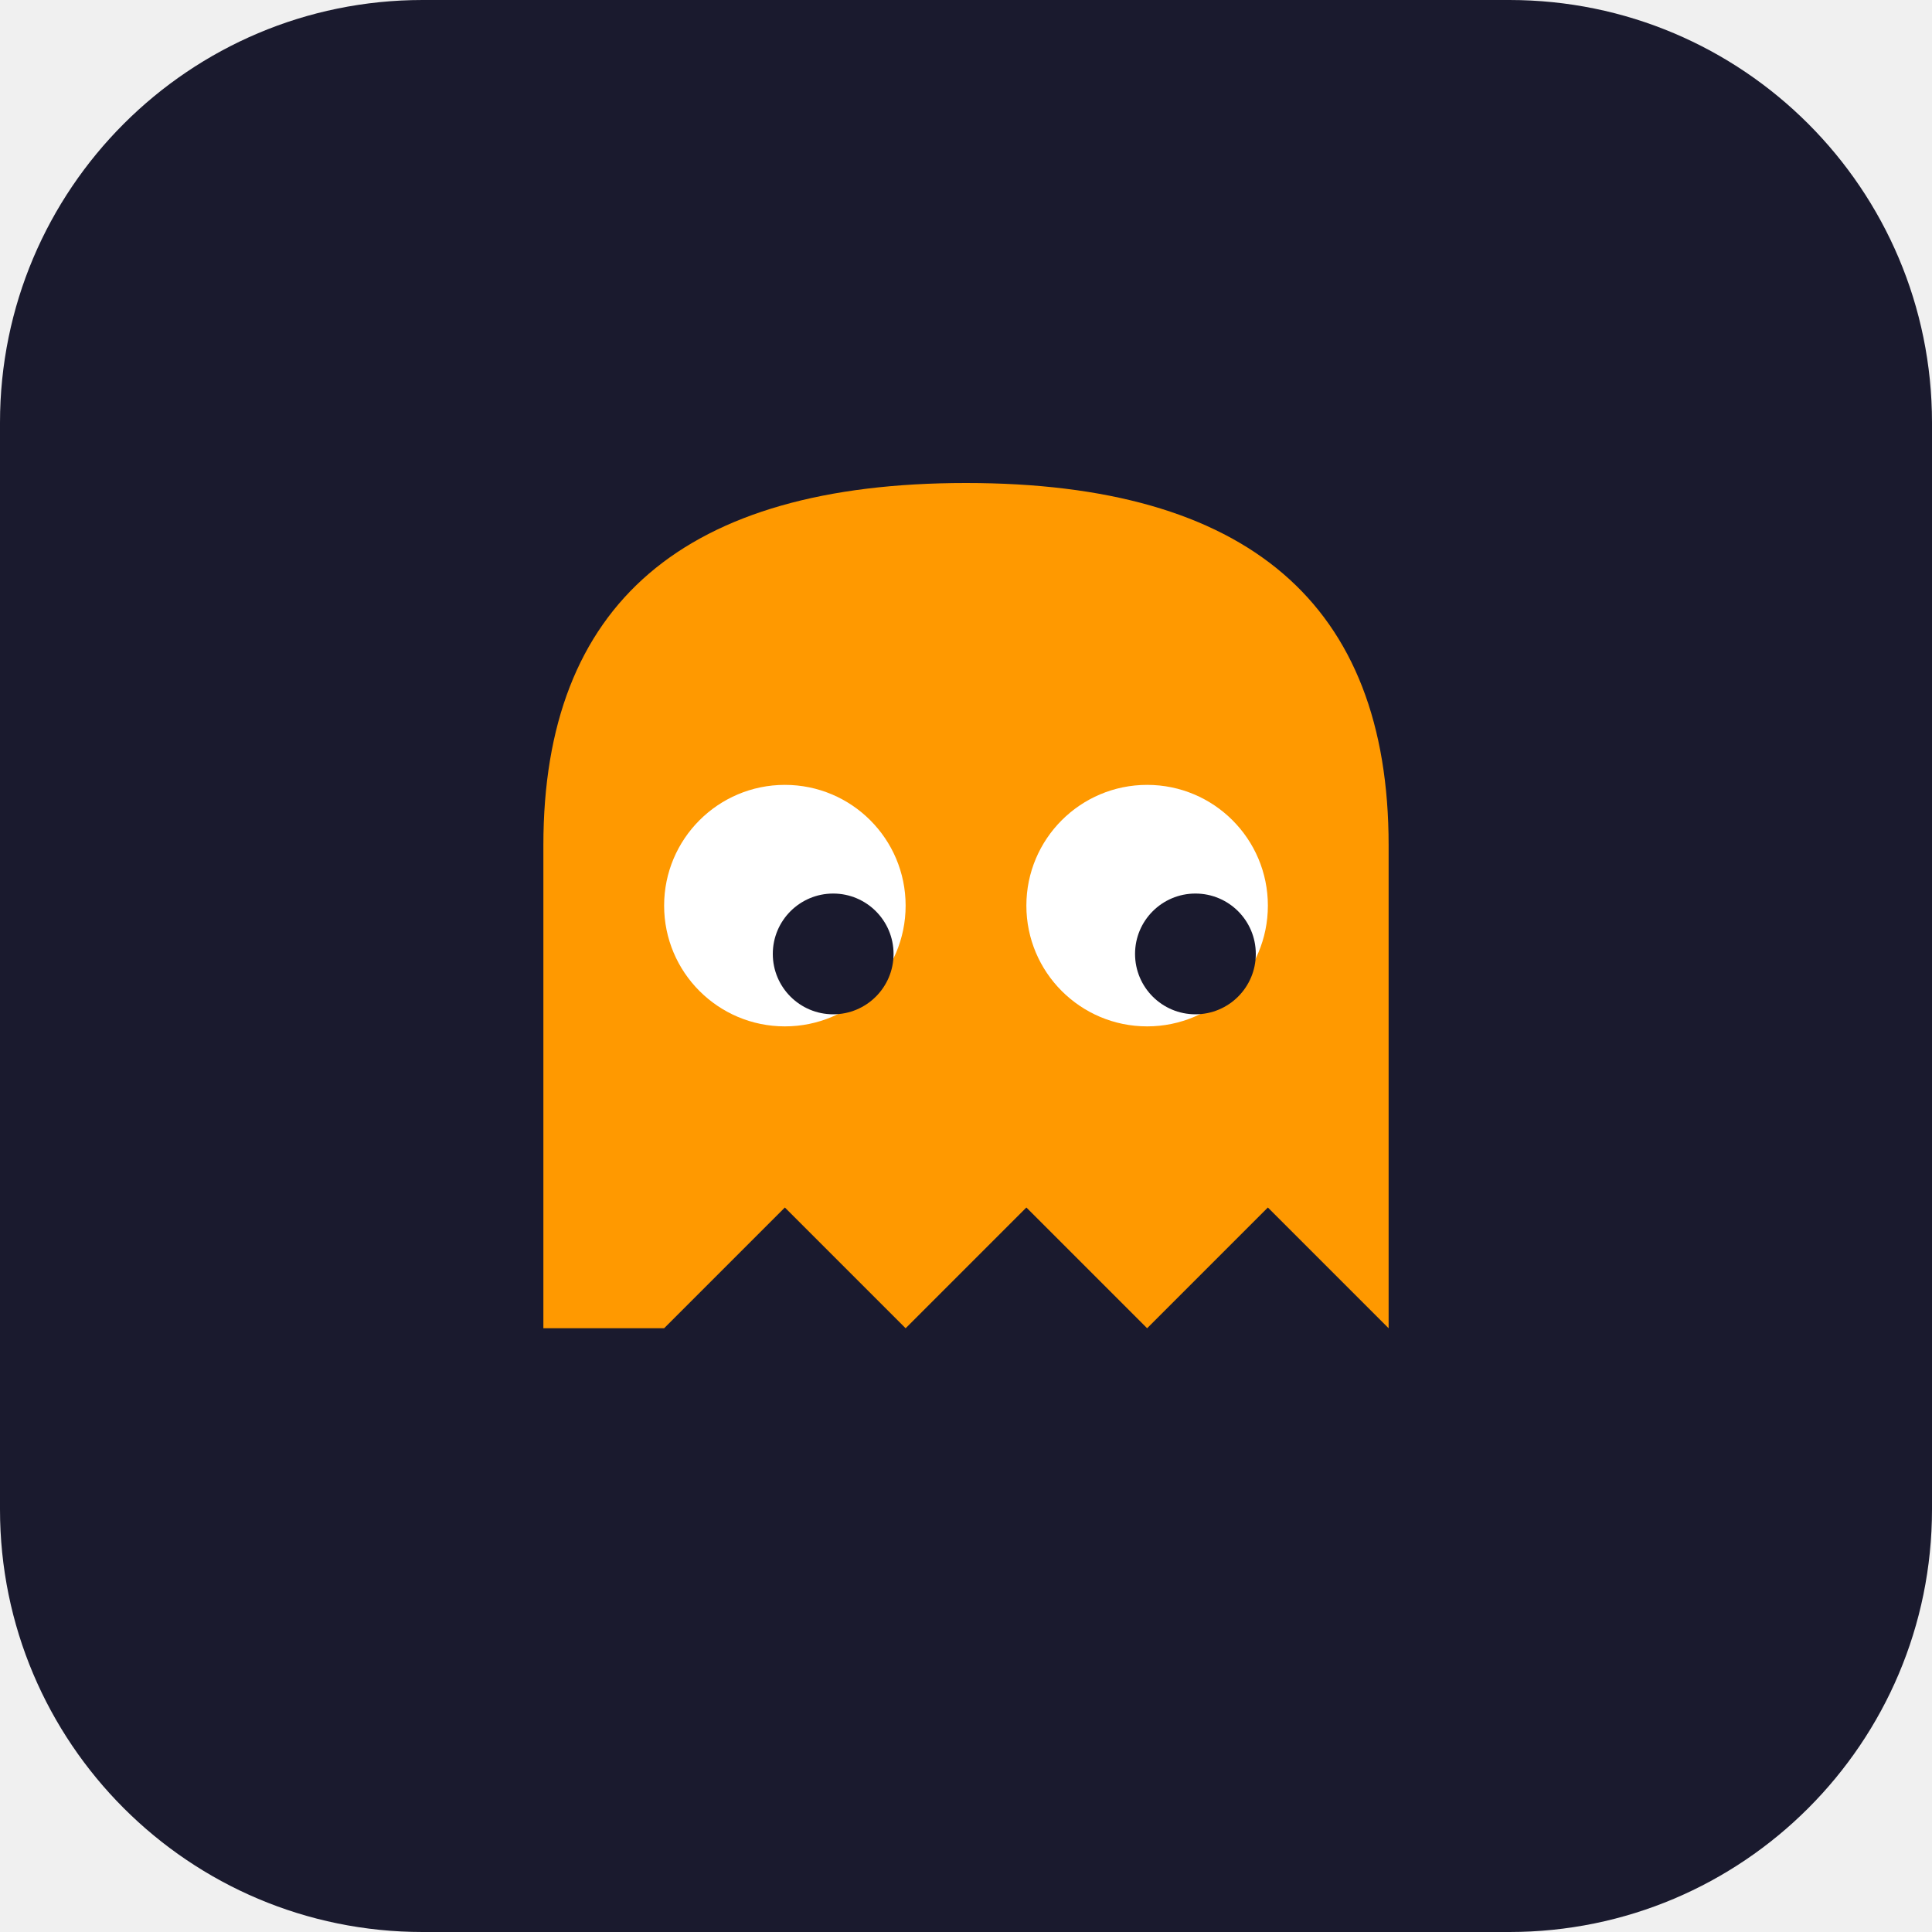
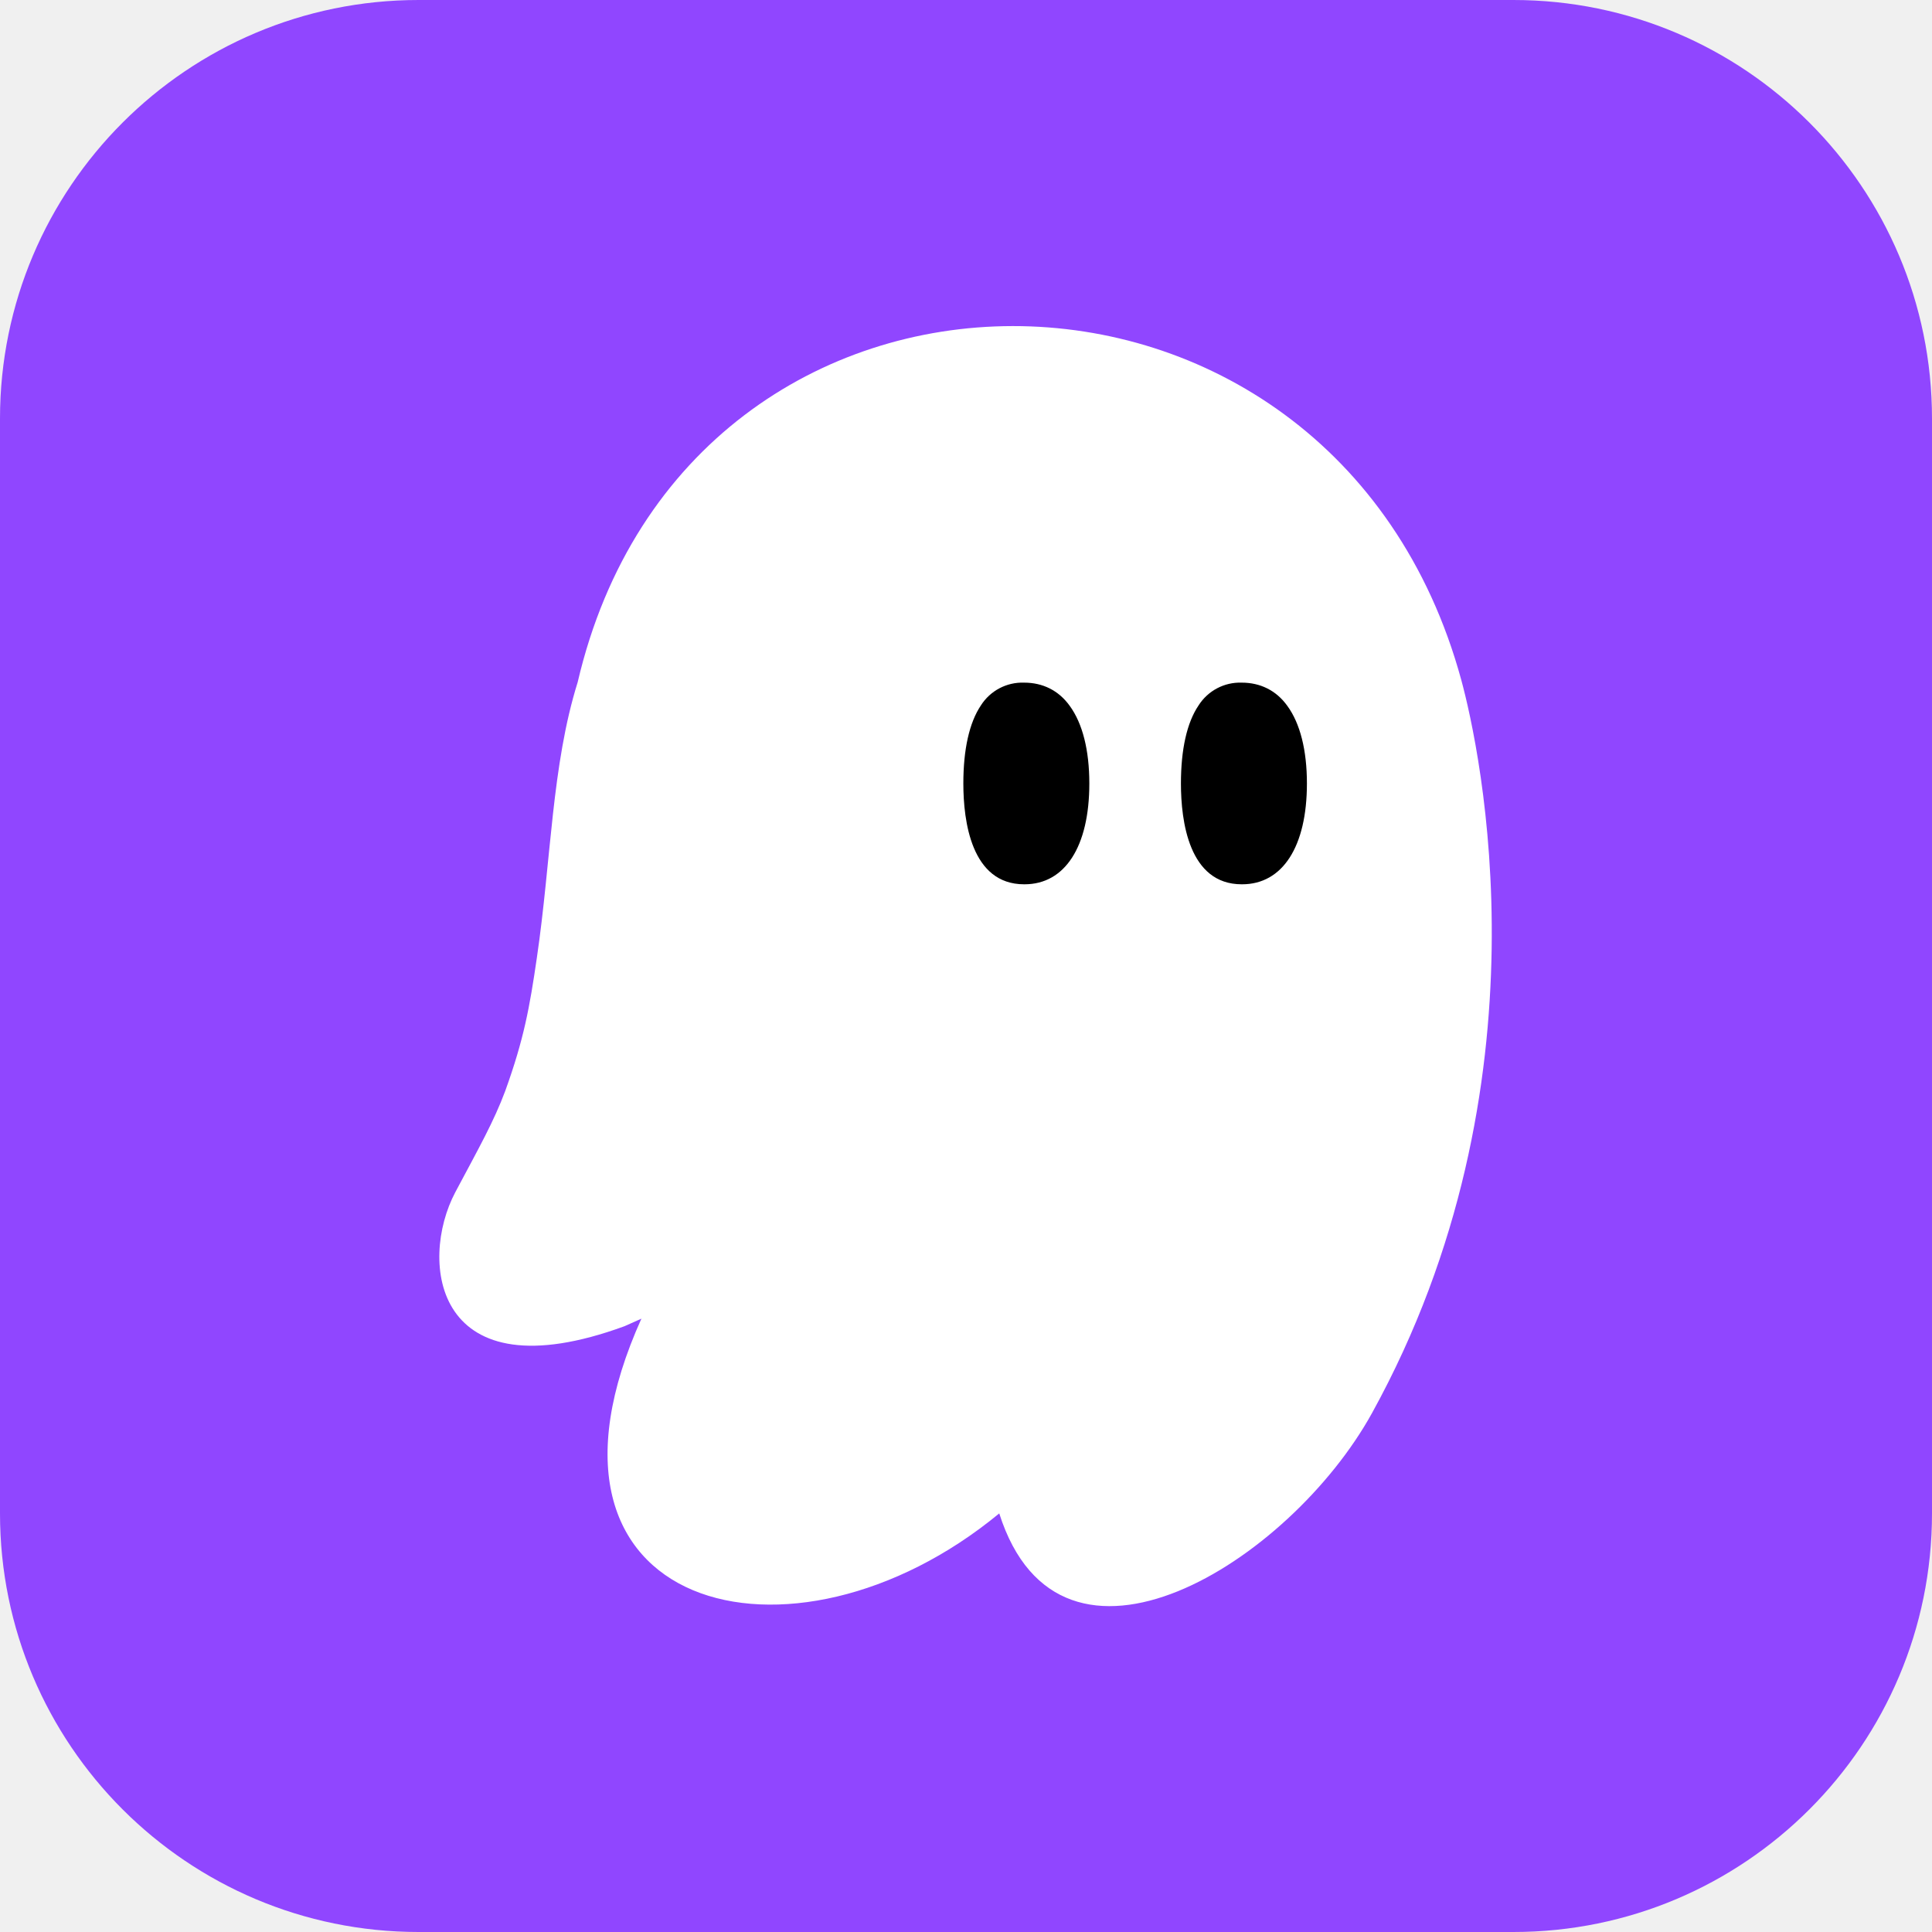
- <svg xmlns="http://www.w3.org/2000/svg" viewBox="0 0 32 32">
-   <rect width="32" height="32" rx="7" fill="#1a1a2e" />
-   <path d="M9 22 L9 14 Q9 8 16 8 Q23 8 23 14 L23 22 L21 20 L19 22 L17 20 L15 22 L13 20 L11 22 Z" fill="#FF9900" />
-   <circle cx="13" cy="15" r="2" fill="white" />
-   <circle cx="19" cy="15" r="2" fill="white" />
-   <circle cx="13.8" cy="15.8" r="1" fill="#1a1a2e" />
-   <circle cx="19.8" cy="15.8" r="1" fill="#1a1a2e" />
+ <svg xmlns="http://www.w3.org/2000/svg" height="24" viewBox="0 0 24 24" width="24" role="img">
+   <path d="M18.8 0H5.2A5.2 5.2 0 000 5.2v13.6A5.2 5.2 0 005.2 24h13.6a5.2 5.2 0 005.2-5.2V5.2A5.2 5.2 0 0018.8 0z" fill="#9046FF" />
+   <path d="M7.97 16.376c-1.644 3.642 1.86 4.556 4.443 2.424.76 2.39 3.608.607 4.631-1.247 2.251-4.084 1.342-8.249 1.108-9.108-1.6-5.859-9.6-5.869-10.976.03-.323 1.033-.328 2.206-.507 3.423-.09.617-.16 1.009-.393 1.655-.139.373-.323.7-.62 1.257-.458.865-.264 2.53 2.101 1.665l.224-.1h-.01l-.001.001z" fill="#fff" />
+   <path d="M12.722 10.985c-.656 0-.755-.785-.755-1.252 0-.423.074-.756.218-.97a.61.61 0 01.537-.283c.229 0 .428.095.567.289.159.218.243.55.243.964 0 .785-.303 1.252-.805 1.252h-.005zm2.703 0c-.656 0-.755-.785-.755-1.252 0-.423.074-.756.219-.97a.61.61 0 01.536-.283c.229 0 .428.095.567.289.159.218.243.55.243.964 0 .785-.303 1.252-.805 1.252h-.005z" fill="#000" />
</svg>
